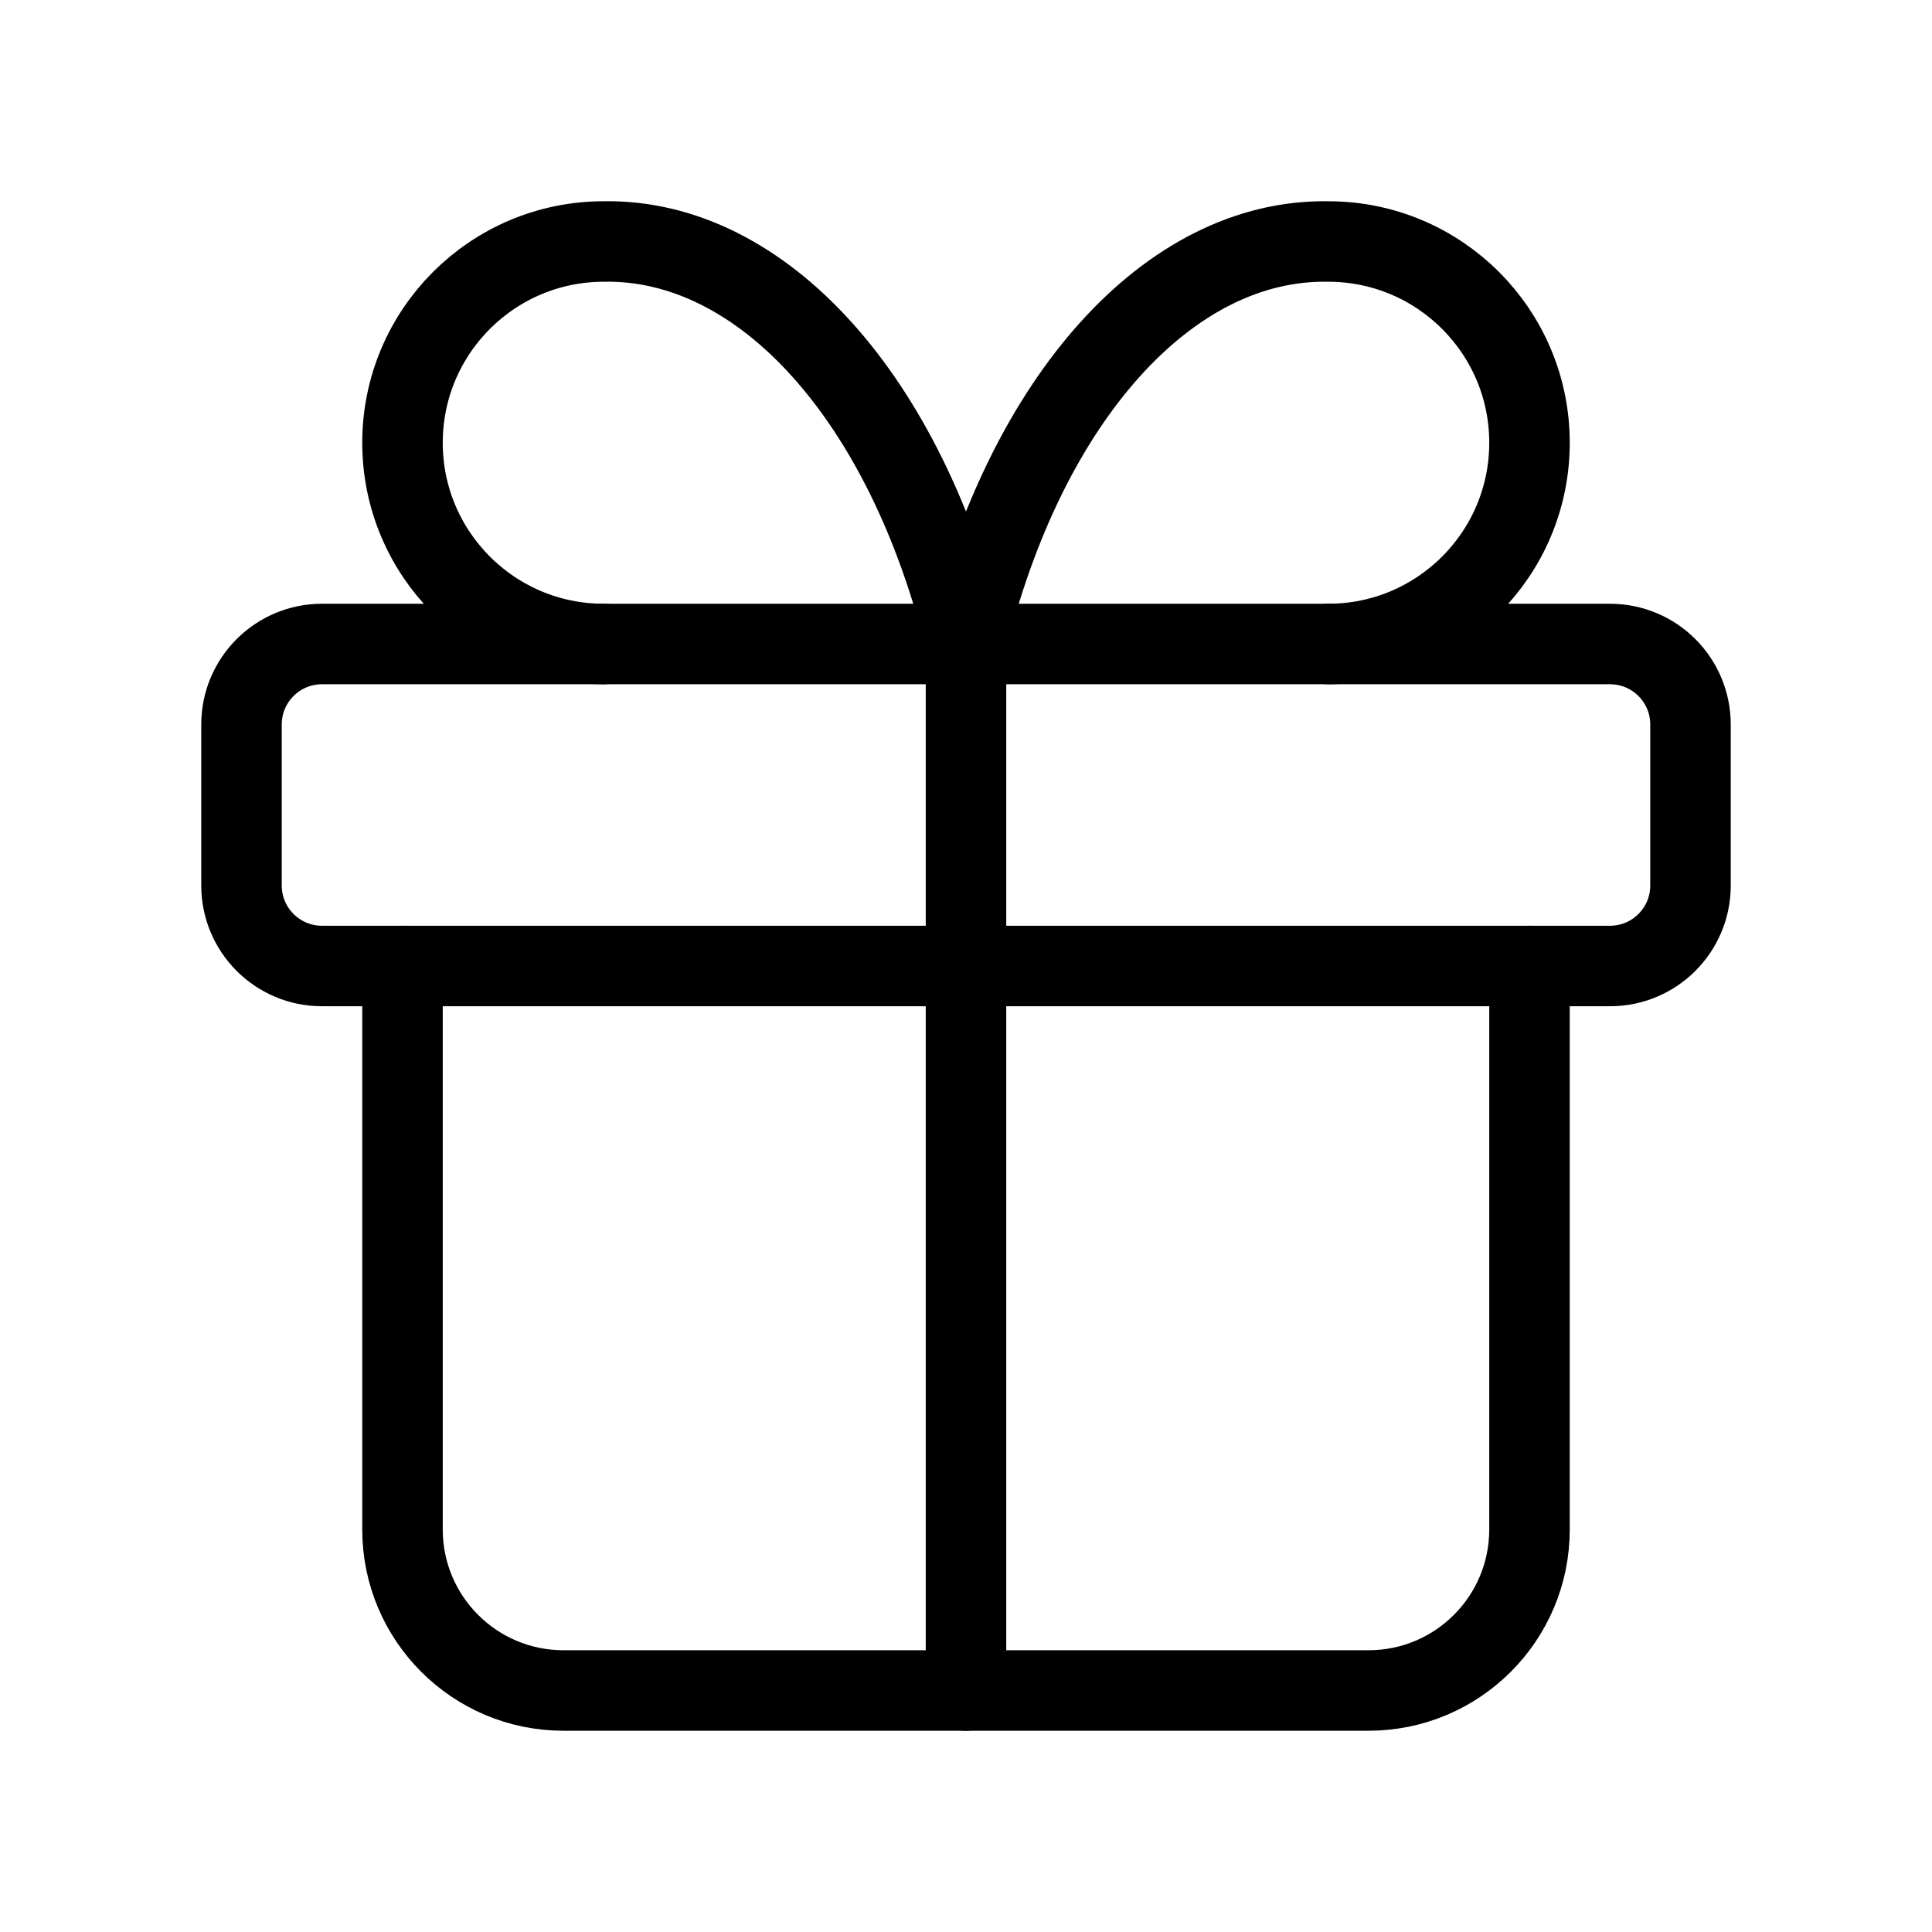
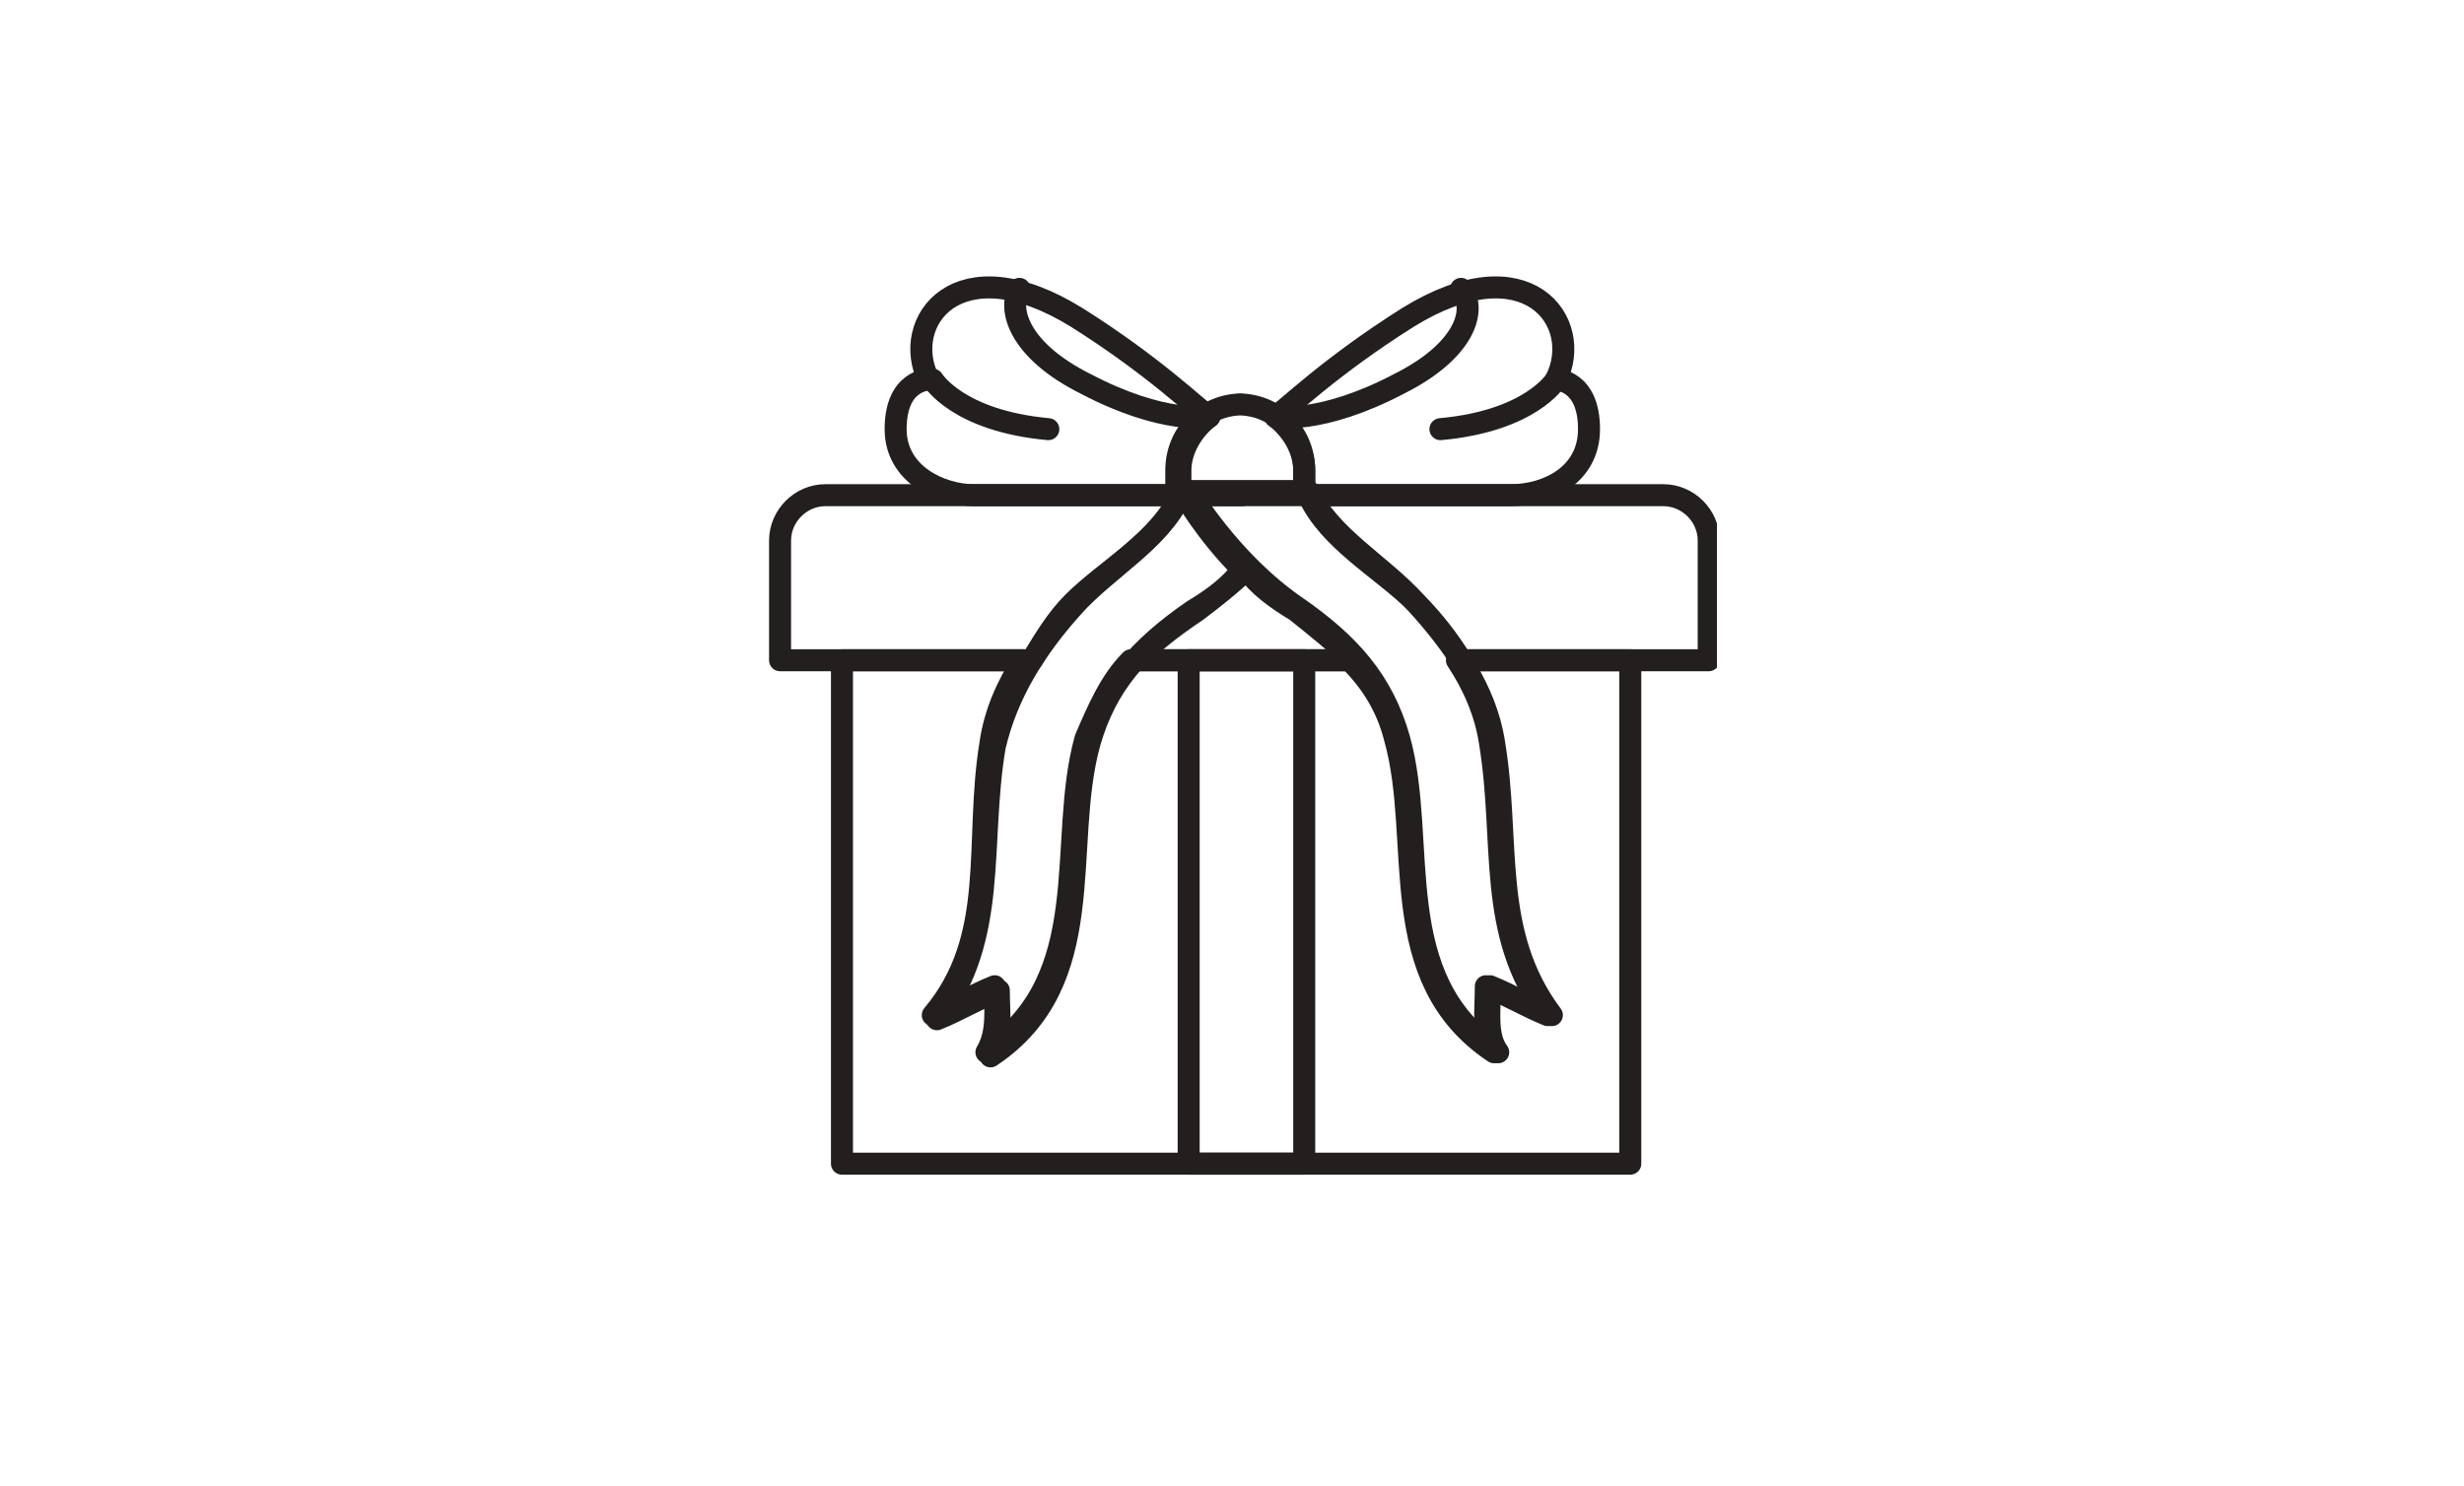
- <svg xmlns="http://www.w3.org/2000/svg" width="32" height="32" viewBox="0 0 24 24" fill="none" stroke="#000000" stroke-width="1" stroke-linecap="round" stroke-linejoin="round">
-   <path d="M3 8m0 1a1 1 0 0 1 1 -1h16a1 1 0 0 1 1 1v2a1 1 0 0 1 -1 1h-16a1 1 0 0 1 -1 -1z" />
-   <path d="M12 8l0 13" />
-   <path d="M19 12v7a2 2 0 0 1 -2 2h-10a2 2 0 0 1 -2 -2v-7" />
-   <path d="M7.5 8a2.5 2.5 0 0 1 0 -5a4.8 8 0 0 1 4.5 5a4.8 8 0 0 1 4.5 -5a2.5 2.5 0 0 1 0 5" />
+ <svg xmlns="http://www.w3.org/2000/svg" xmlns:xlink="http://www.w3.org/1999/xlink" version="1.1" id="Capa_1" x="0px" y="0px" viewBox="0 0 59.7 36" style="enable-background:new 0 0 59.7 36;" xml:space="preserve">
+   <style type="text/css">
+ 	.st0{clip-path:url(#SVGID_2_);}
+ 	.st1{fill:#211915;}
+ 	.st2{clip-path:url(#SVGID_4_);}
+ 	.st3{fill-rule:evenodd;clip-rule:evenodd;fill:#1E3149;}
+ 	.st4{clip-path:url(#SVGID_6_);}
+ 	.st5{clip-path:url(#SVGID_8_);}
+ 	.st6{fill:none;stroke:#231F1F;stroke-width:0.533;stroke-linecap:round;stroke-linejoin:round;stroke-miterlimit:10;}
+ 	.st7{clip-path:url(#SVGID_10_);}
+ 	.st8{clip-path:url(#SVGID_12_);}
+ 	.st9{clip-path:url(#SVGID_14_);}
+ 	.st10{clip-path:url(#SVGID_16_);}
+ 	.st11{clip-path:url(#SVGID_18_);}
+ 	.st12{clip-path:url(#SVGID_20_);}
+ 	.st13{clip-path:url(#SVGID_22_);}
+ 	.st14{clip-path:url(#SVGID_24_);}
+ 	.st15{clip-path:url(#SVGID_26_);}
+ 	.st16{clip-path:url(#SVGID_28_);}
+ 	.st17{clip-path:url(#SVGID_30_);}
+ 	.st18{clip-path:url(#SVGID_32_);}
+ </style>
+   <g>
+     <defs>
+       <rect id="SVGID_7_" x="28.3" y="14.9" width="4" height="13.6" />
+     </defs>
+     <clipPath id="SVGID_2_">
+       <use xlink:href="#SVGID_7_" style="overflow:visible;" />
+     </clipPath>
+     <g class="st0">
+       <path class="st6" d="M31.6,28.2h-2.8V16h2.8V28.2z" />
+     </g>
+   </g>
+   <path class="st6" d="M31.6,12v-0.6c0-0.9-0.7-1.6-1.6-1.6h0.1c-0.9,0-1.6,0.7-1.6,1.6V12H31.6z" />
+   <g>
+     <defs>
+       <rect id="SVGID_9_" x="29.7" y="6.5" width="9.3" height="7.1" />
+     </defs>
+     <clipPath id="SVGID_4_">
+       <use xlink:href="#SVGID_9_" style="overflow:visible;" />
+     </clipPath>
+     <g class="st2">
+       <path class="st6" d="M38.5,10.4c0-1.2-0.8-1.2-0.8-1.2c0.7-1.4-0.7-3.3-3.6-1.5c-1.9,1.2-2.9,2.2-3.2,2.4c0.4,0.3,0.7,0.8,0.7,1.3    V12h5C37.5,12,38.5,11.5,38.5,10.4z" />
+     </g>
+   </g>
+   <path class="st6" d="M37.7,9.2c0,0-0.6,1-2.8,1.2" />
+   <g>
+     <defs>
+       <rect id="SVGID_11_" x="29.7" y="6.5" width="6.7" height="4.4" />
+     </defs>
+     <clipPath id="SVGID_6_">
+       <use xlink:href="#SVGID_11_" style="overflow:visible;" />
+     </clipPath>
+     <g class="st4">
+       <path class="st6" d="M30.9,10.1c0,0,1.1,0.2,3-0.8c1.6-0.8,1.9-1.8,1.5-2.3" />
+     </g>
+   </g>
+   <g>
+     <defs>
+       <rect id="SVGID_13_" x="20.3" y="6.5" width="9.3" height="7.1" />
+     </defs>
+     <clipPath id="SVGID_8_">
+       <use xlink:href="#SVGID_13_" style="overflow:visible;" />
+     </clipPath>
+     <g class="st5">
+       <path class="st6" d="M21.7,10.4c0-1.2,0.8-1.2,0.8-1.2c-0.7-1.4,0.7-3.3,3.6-1.5c1.9,1.2,2.9,2.2,3.2,2.4    c-0.4,0.3-0.7,0.8-0.7,1.3V12h-5C22.8,12,21.7,11.5,21.7,10.4z" />
+     </g>
+   </g>
+   <path class="st6" d="M22.6,9.2c0,0,0.6,1,2.8,1.2" />
+   <g>
+     <defs>
+       <rect id="SVGID_15_" x="24.3" y="6.5" width="5.3" height="4.4" />
+     </defs>
+     <clipPath id="SVGID_10_">
+       <use xlink:href="#SVGID_15_" style="overflow:visible;" />
+     </clipPath>
+     <g class="st7">
+       <path class="st6" d="M29.3,10.1c0,0-1.1,0.2-3-0.8c-1.6-0.8-1.9-1.8-1.6-2.3" />
+     </g>
+   </g>
+   <path class="st6" d="M31.7,11.9c0.5,1.1,1.8,1.8,2.6,2.7c0.9,1,1.7,2.1,1.9,3.4c0.4,2.4-0.1,4.6,1.4,6.6c-0.5-0.2-1-0.5-1.5-0.7  c0,0.6-0.1,1.2,0.2,1.6c-2.7-1.8-1.7-5.1-2.4-7.6c-0.4-1.4-1.2-2.3-2.5-3.2c-1.6-1.1-2.6-2.8-2.6-2.8L31.7,11.9z" />
+   <path class="st6" d="M28.7,12l1.4,0l-1.5,0c-0.5,1.1-1.8,1.8-2.6,2.7c-0.9,1-1.6,2.1-1.9,3.4c-0.4,2.4,0.1,4.6-1.4,6.6  c0.5-0.2,1-0.5,1.5-0.7c0,0.6,0.1,1.2-0.2,1.6c2.7-1.8,1.7-5.1,2.4-7.6c0.4-1.4,1.2-2.3,2.5-3.2c0.5-0.3,0.9-0.6,1.2-1  C29.2,12.9,28.7,12,28.7,12z" />
+   <path class="st6" d="M27.5,16h5.3c-0.4-0.4-0.9-0.8-1.4-1.2c-0.5-0.3-0.9-0.6-1.2-1c-0.3,0.3-0.8,0.7-1.2,1  C28.4,15.2,27.9,15.6,27.5,16z" />
+   <g>
+     <defs>
+       <rect id="SVGID_17_" x="31" y="10.9" width="10.6" height="6.7" />
+     </defs>
+     <clipPath id="SVGID_12_">
+       <use xlink:href="#SVGID_17_" style="overflow:visible;" />
+     </clipPath>
+     <g class="st8">
+       <path class="st6" d="M40.3,12h-8.6c0.5,1.1,1.8,1.8,2.6,2.6c0.4,0.4,0.8,0.9,1.1,1.4h6v-2.9C41.4,12.5,40.9,12,40.3,12z" />
+     </g>
+   </g>
+   <g>
+     <defs>
+       <rect id="SVGID_19_" x="18.6" y="10.9" width="11.1" height="6.7" />
+     </defs>
+     <clipPath id="SVGID_14_">
+       <use xlink:href="#SVGID_19_" style="overflow:visible;" />
+     </clipPath>
+     <g class="st9">
+       <path class="st6" d="M26,14.6c0.8-0.8,2.1-1.5,2.6-2.6H20c-0.6,0-1.1,0.5-1.1,1.1V16H25C25.3,15.5,25.6,15,26,14.6z" />
+     </g>
+   </g>
+   <g>
+     <defs>
+       <rect id="SVGID_21_" x="19" y="14.9" width="21.3" height="13.6" />
+     </defs>
+     <clipPath id="SVGID_16_">
+       <use xlink:href="#SVGID_21_" style="overflow:visible;" />
+     </clipPath>
+     <g class="st10">
+       <path class="st6" d="M35.3,16c0.4,0.6,0.7,1.3,0.8,2c0.4,2.4-0.1,4.6,1.4,6.6c-0.5-0.2-1-0.5-1.5-0.7c0,0.6-0.1,1.2,0.2,1.6    c-2.7-1.8-1.7-5.1-2.4-7.6c-0.2-0.8-0.6-1.4-1.1-1.9h-5.3c-0.5,0.5-0.8,1.2-1.1,1.9c-0.7,2.5,0.3,5.8-2.4,7.6    c0.3-0.5,0.2-1.1,0.2-1.6c-0.5,0.2-1,0.5-1.5,0.7c1.6-1.9,1-4.2,1.4-6.6c0.1-0.7,0.4-1.4,0.8-2h-4.4v12.2h19.1V16H35.3z" />
+     </g>
+   </g>
</svg>
